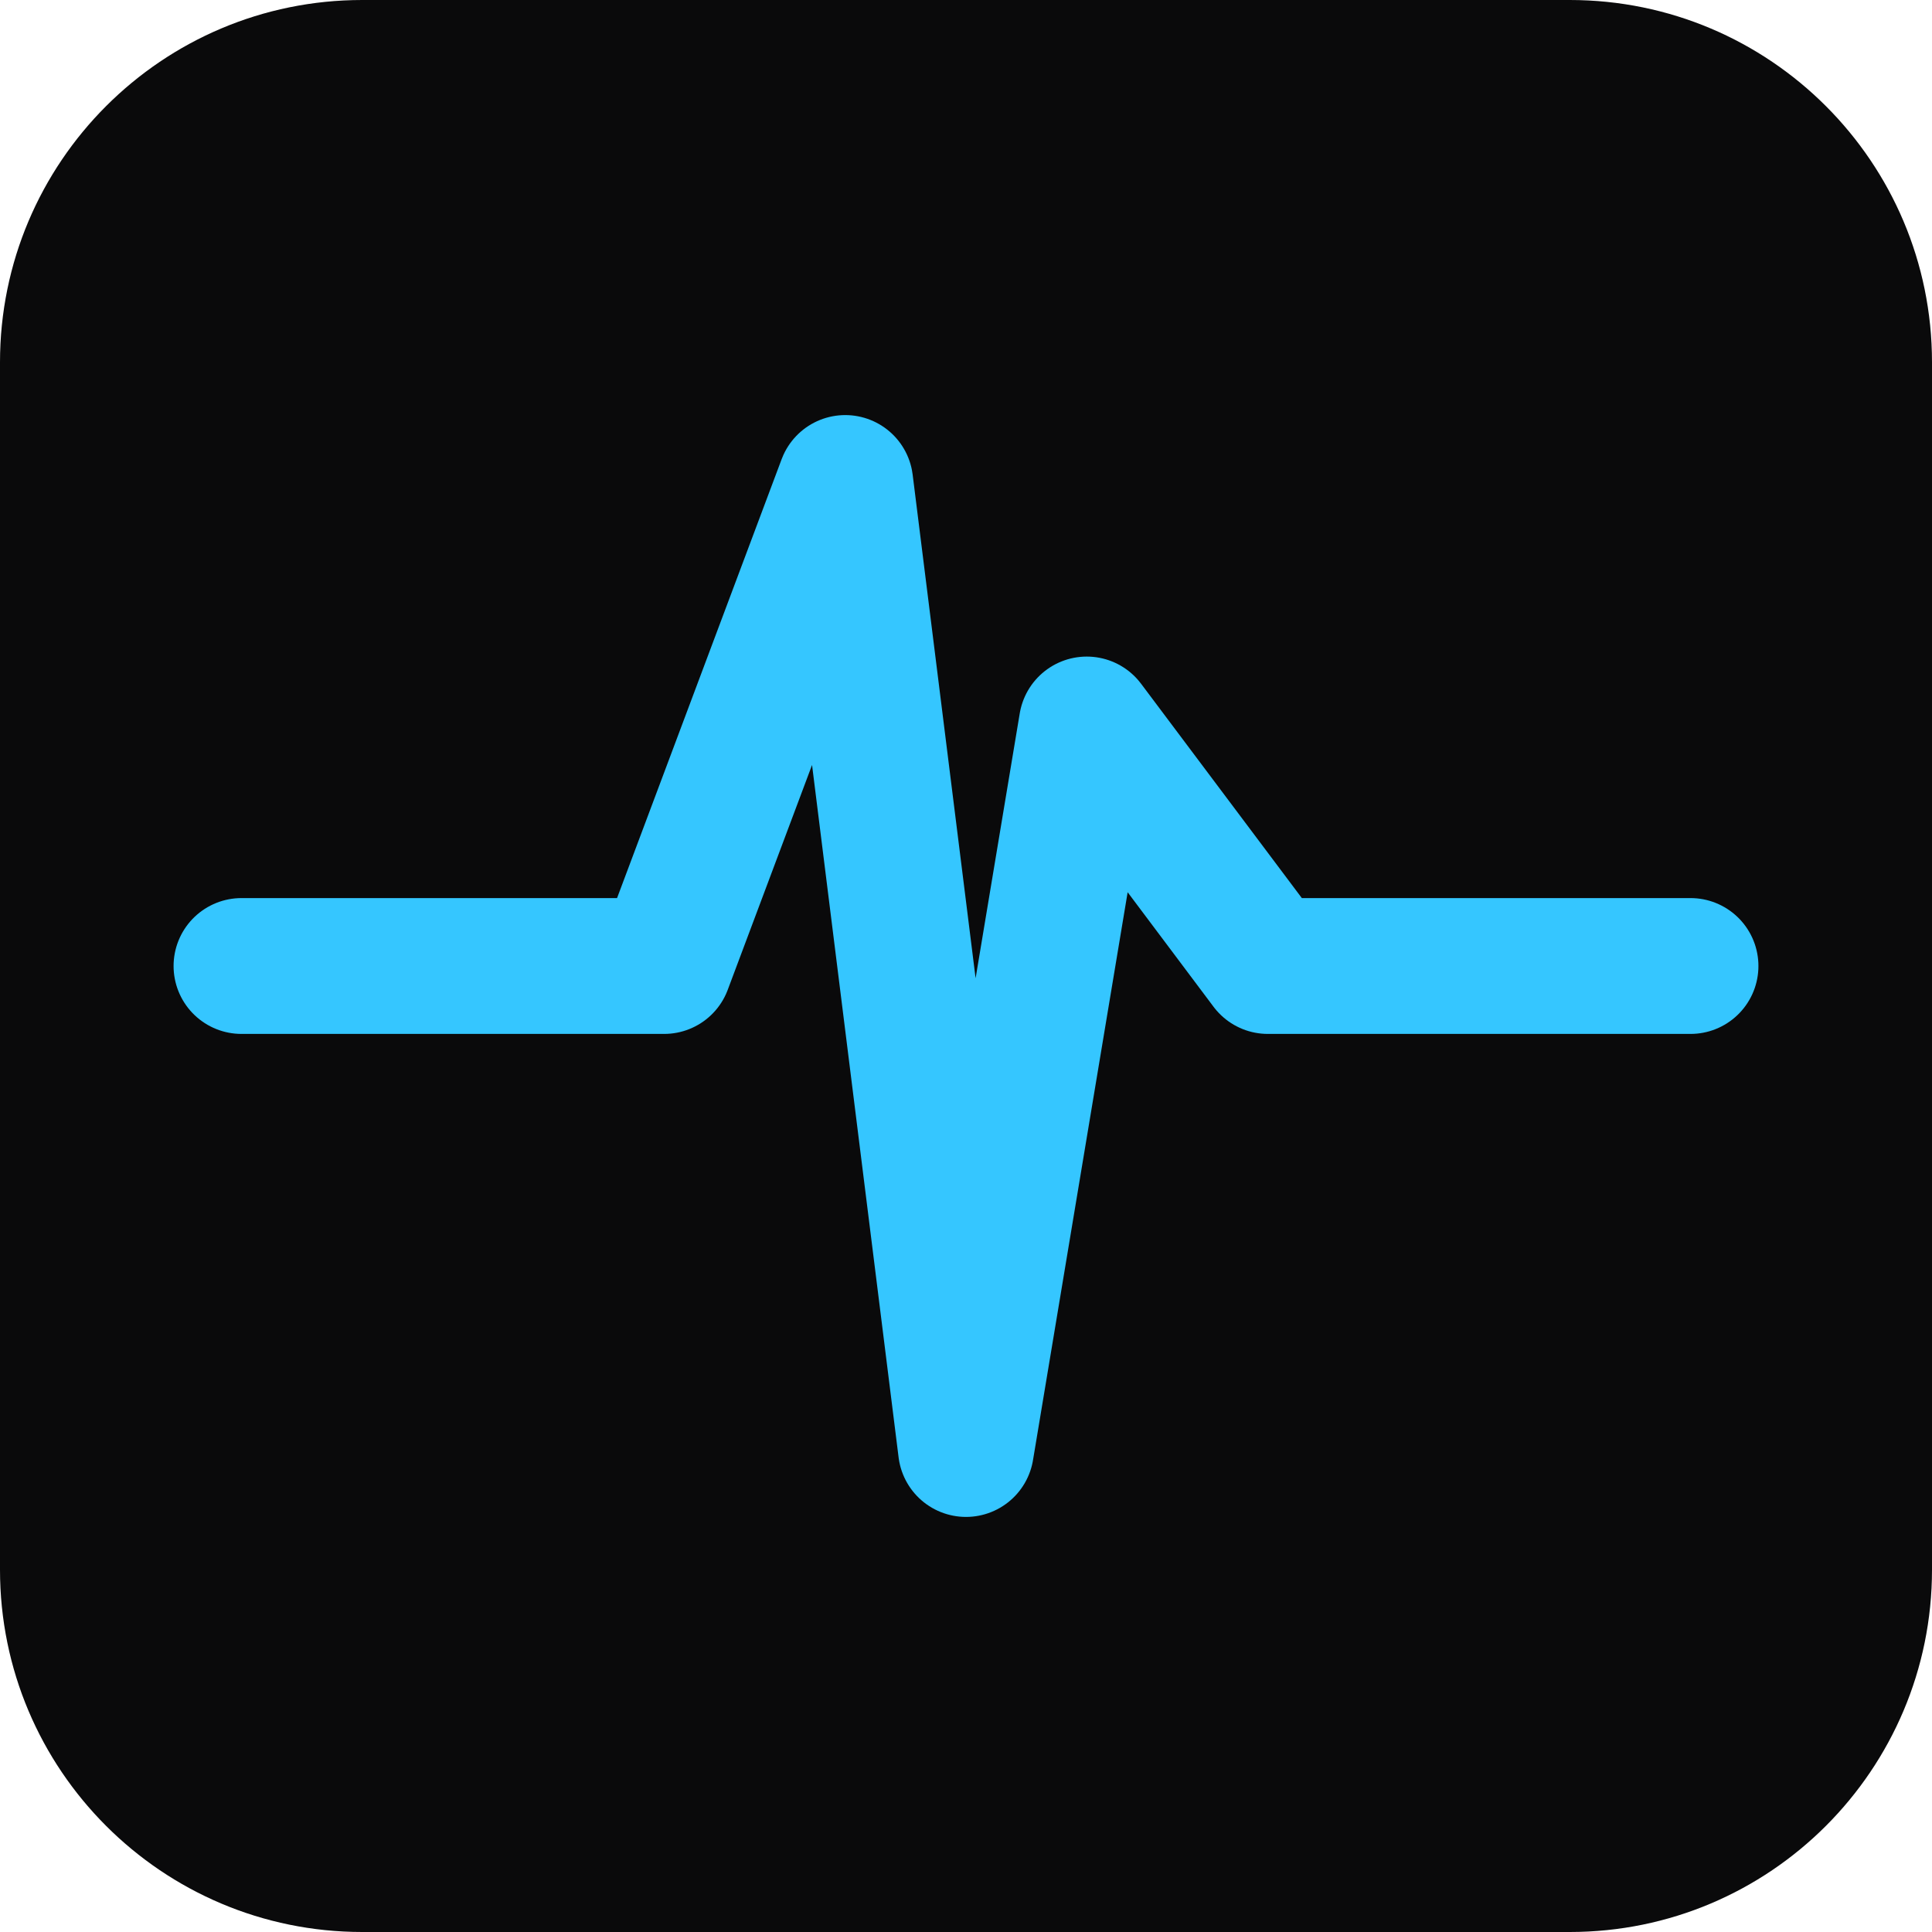
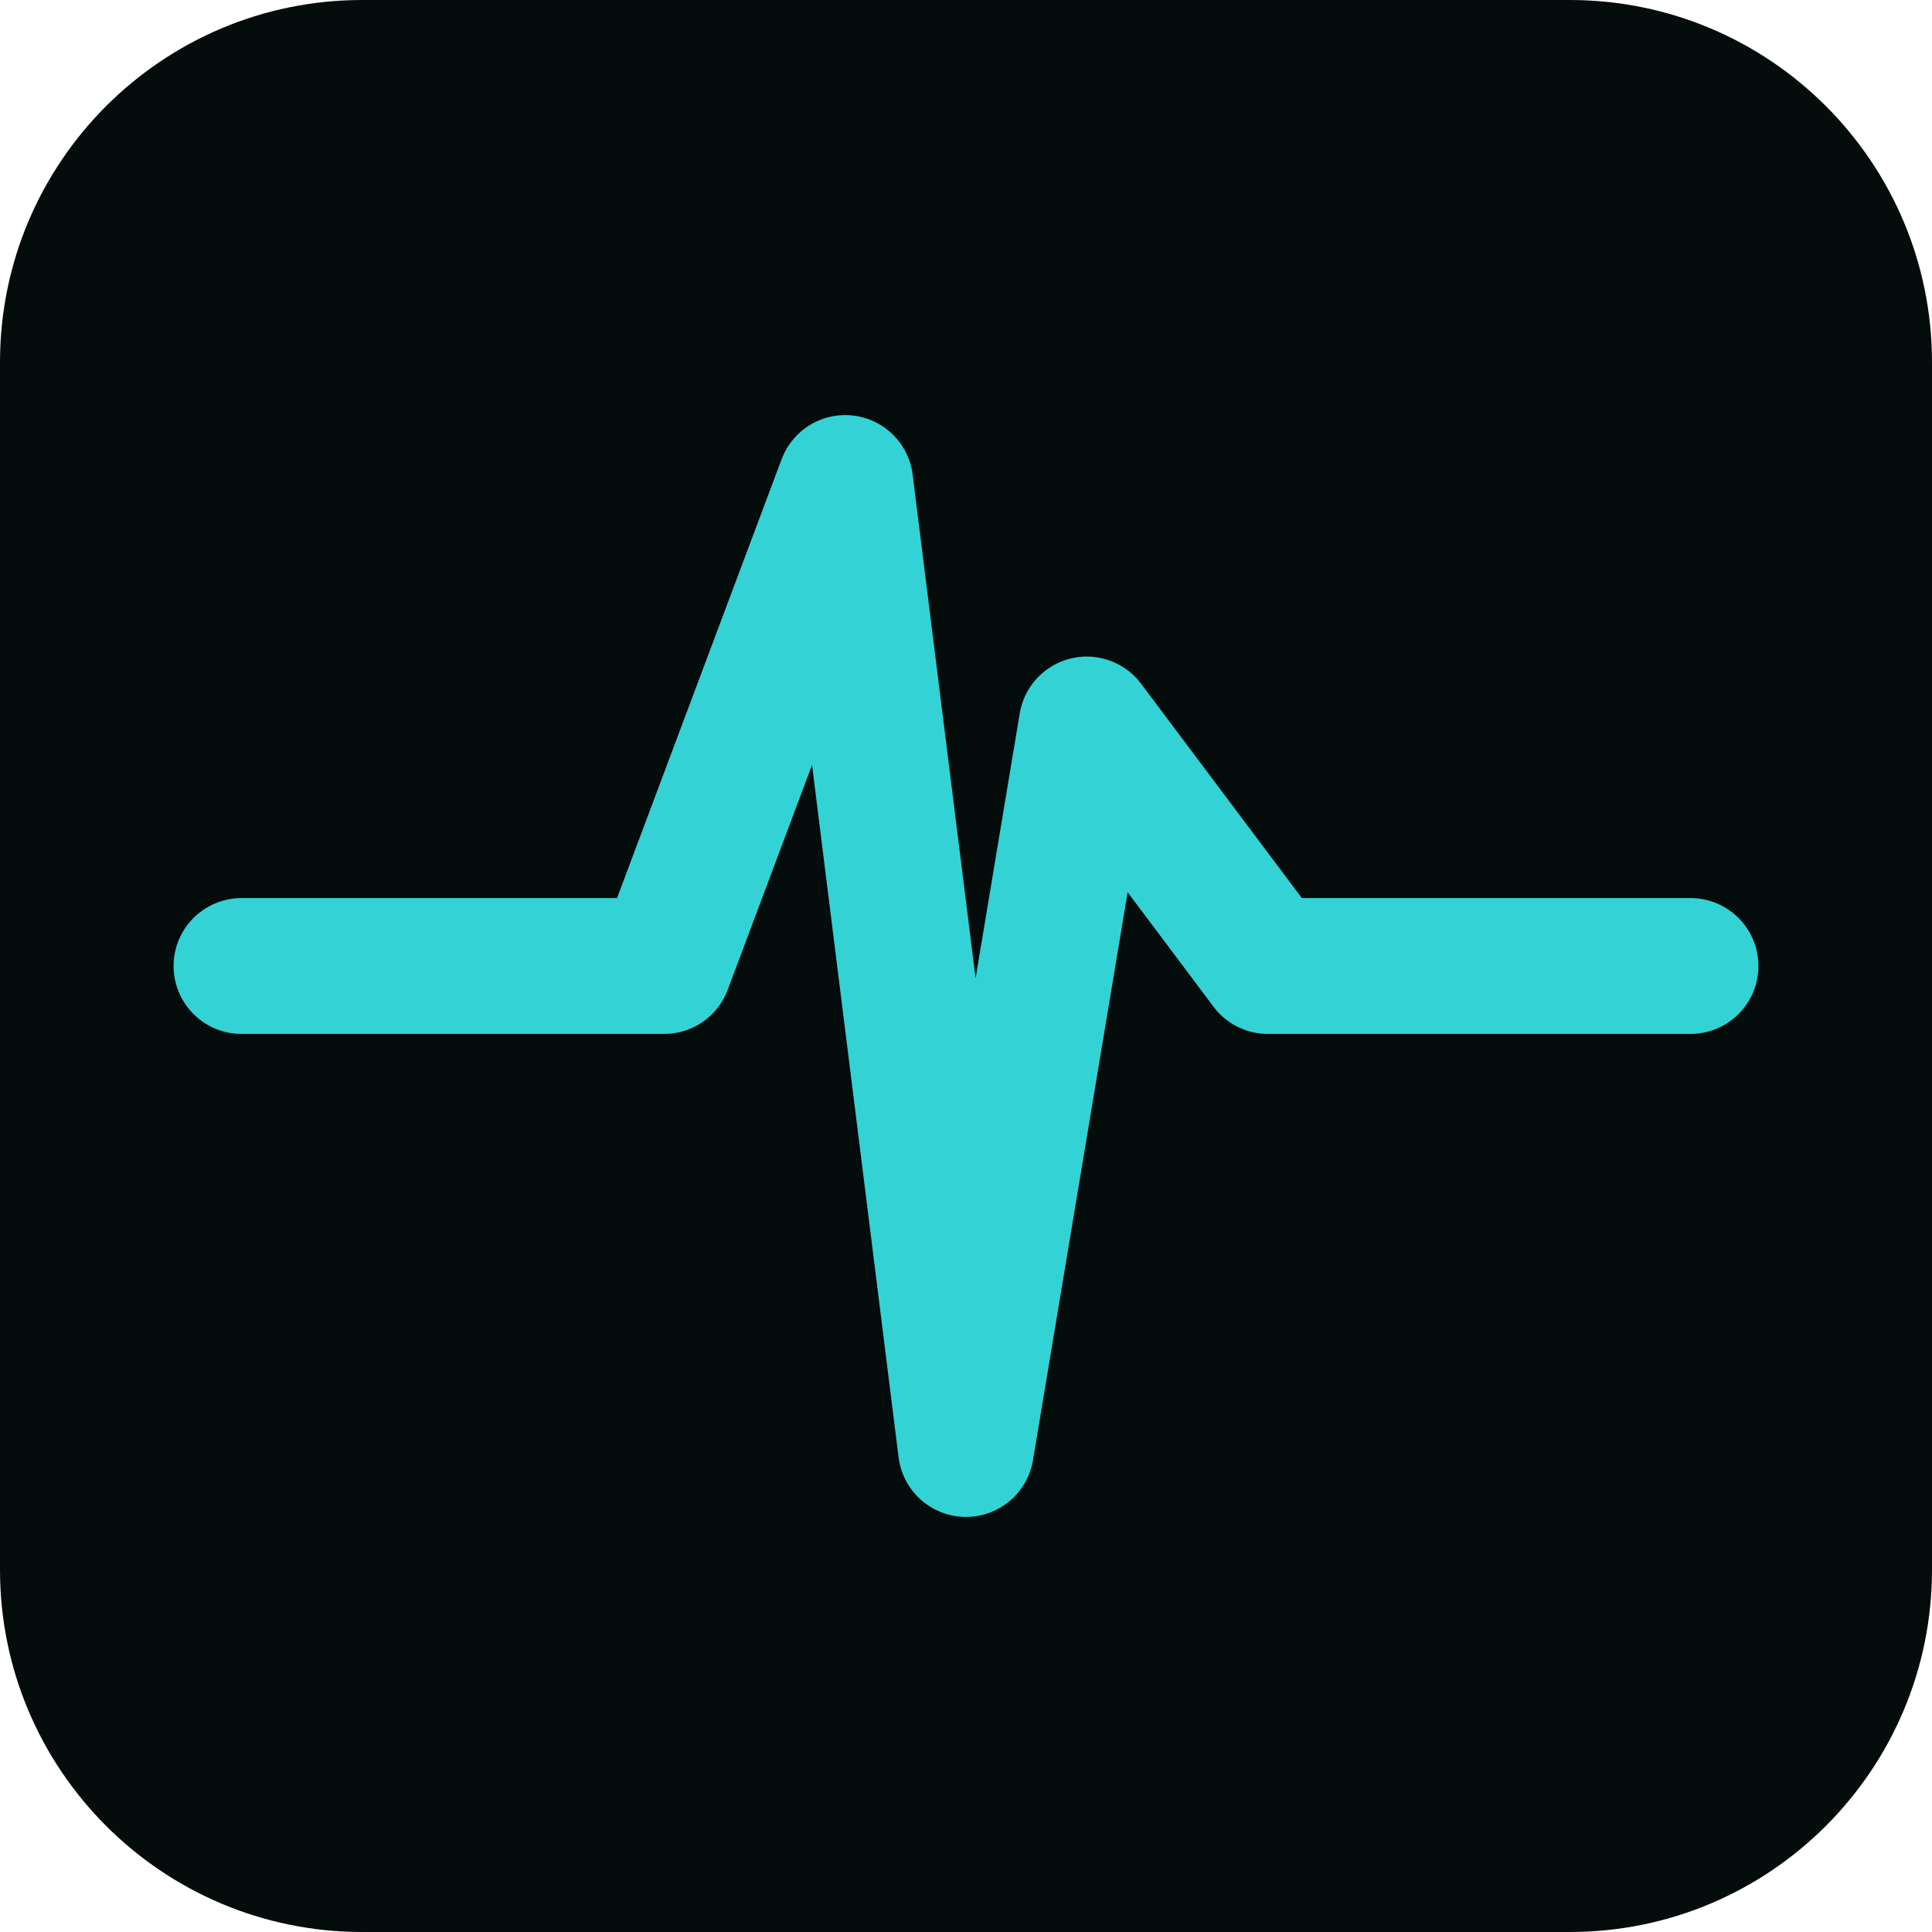
<svg xmlns="http://www.w3.org/2000/svg" viewBox="0 0 32 32" fill="none">
-   <rect width="32" height="32" rx="6" fill="#0a0a0b" />
-   <path d="M4 16 L11 16 L14 8 L16 24 L18 12 L21 16 L28 16" stroke="#35c6ff" stroke-width="2.25" stroke-linecap="round" stroke-linejoin="round" fill="none" />
+   <rect width="32" height="32" rx="6" fill="#050c0c" />
+   <path d="M4 16 L11 16 L14 8 L16 24 L18 12 L21 16 L28 16" stroke="#33d3d5" stroke-width="2.25" stroke-linecap="round" stroke-linejoin="round" fill="none" />
</svg>
